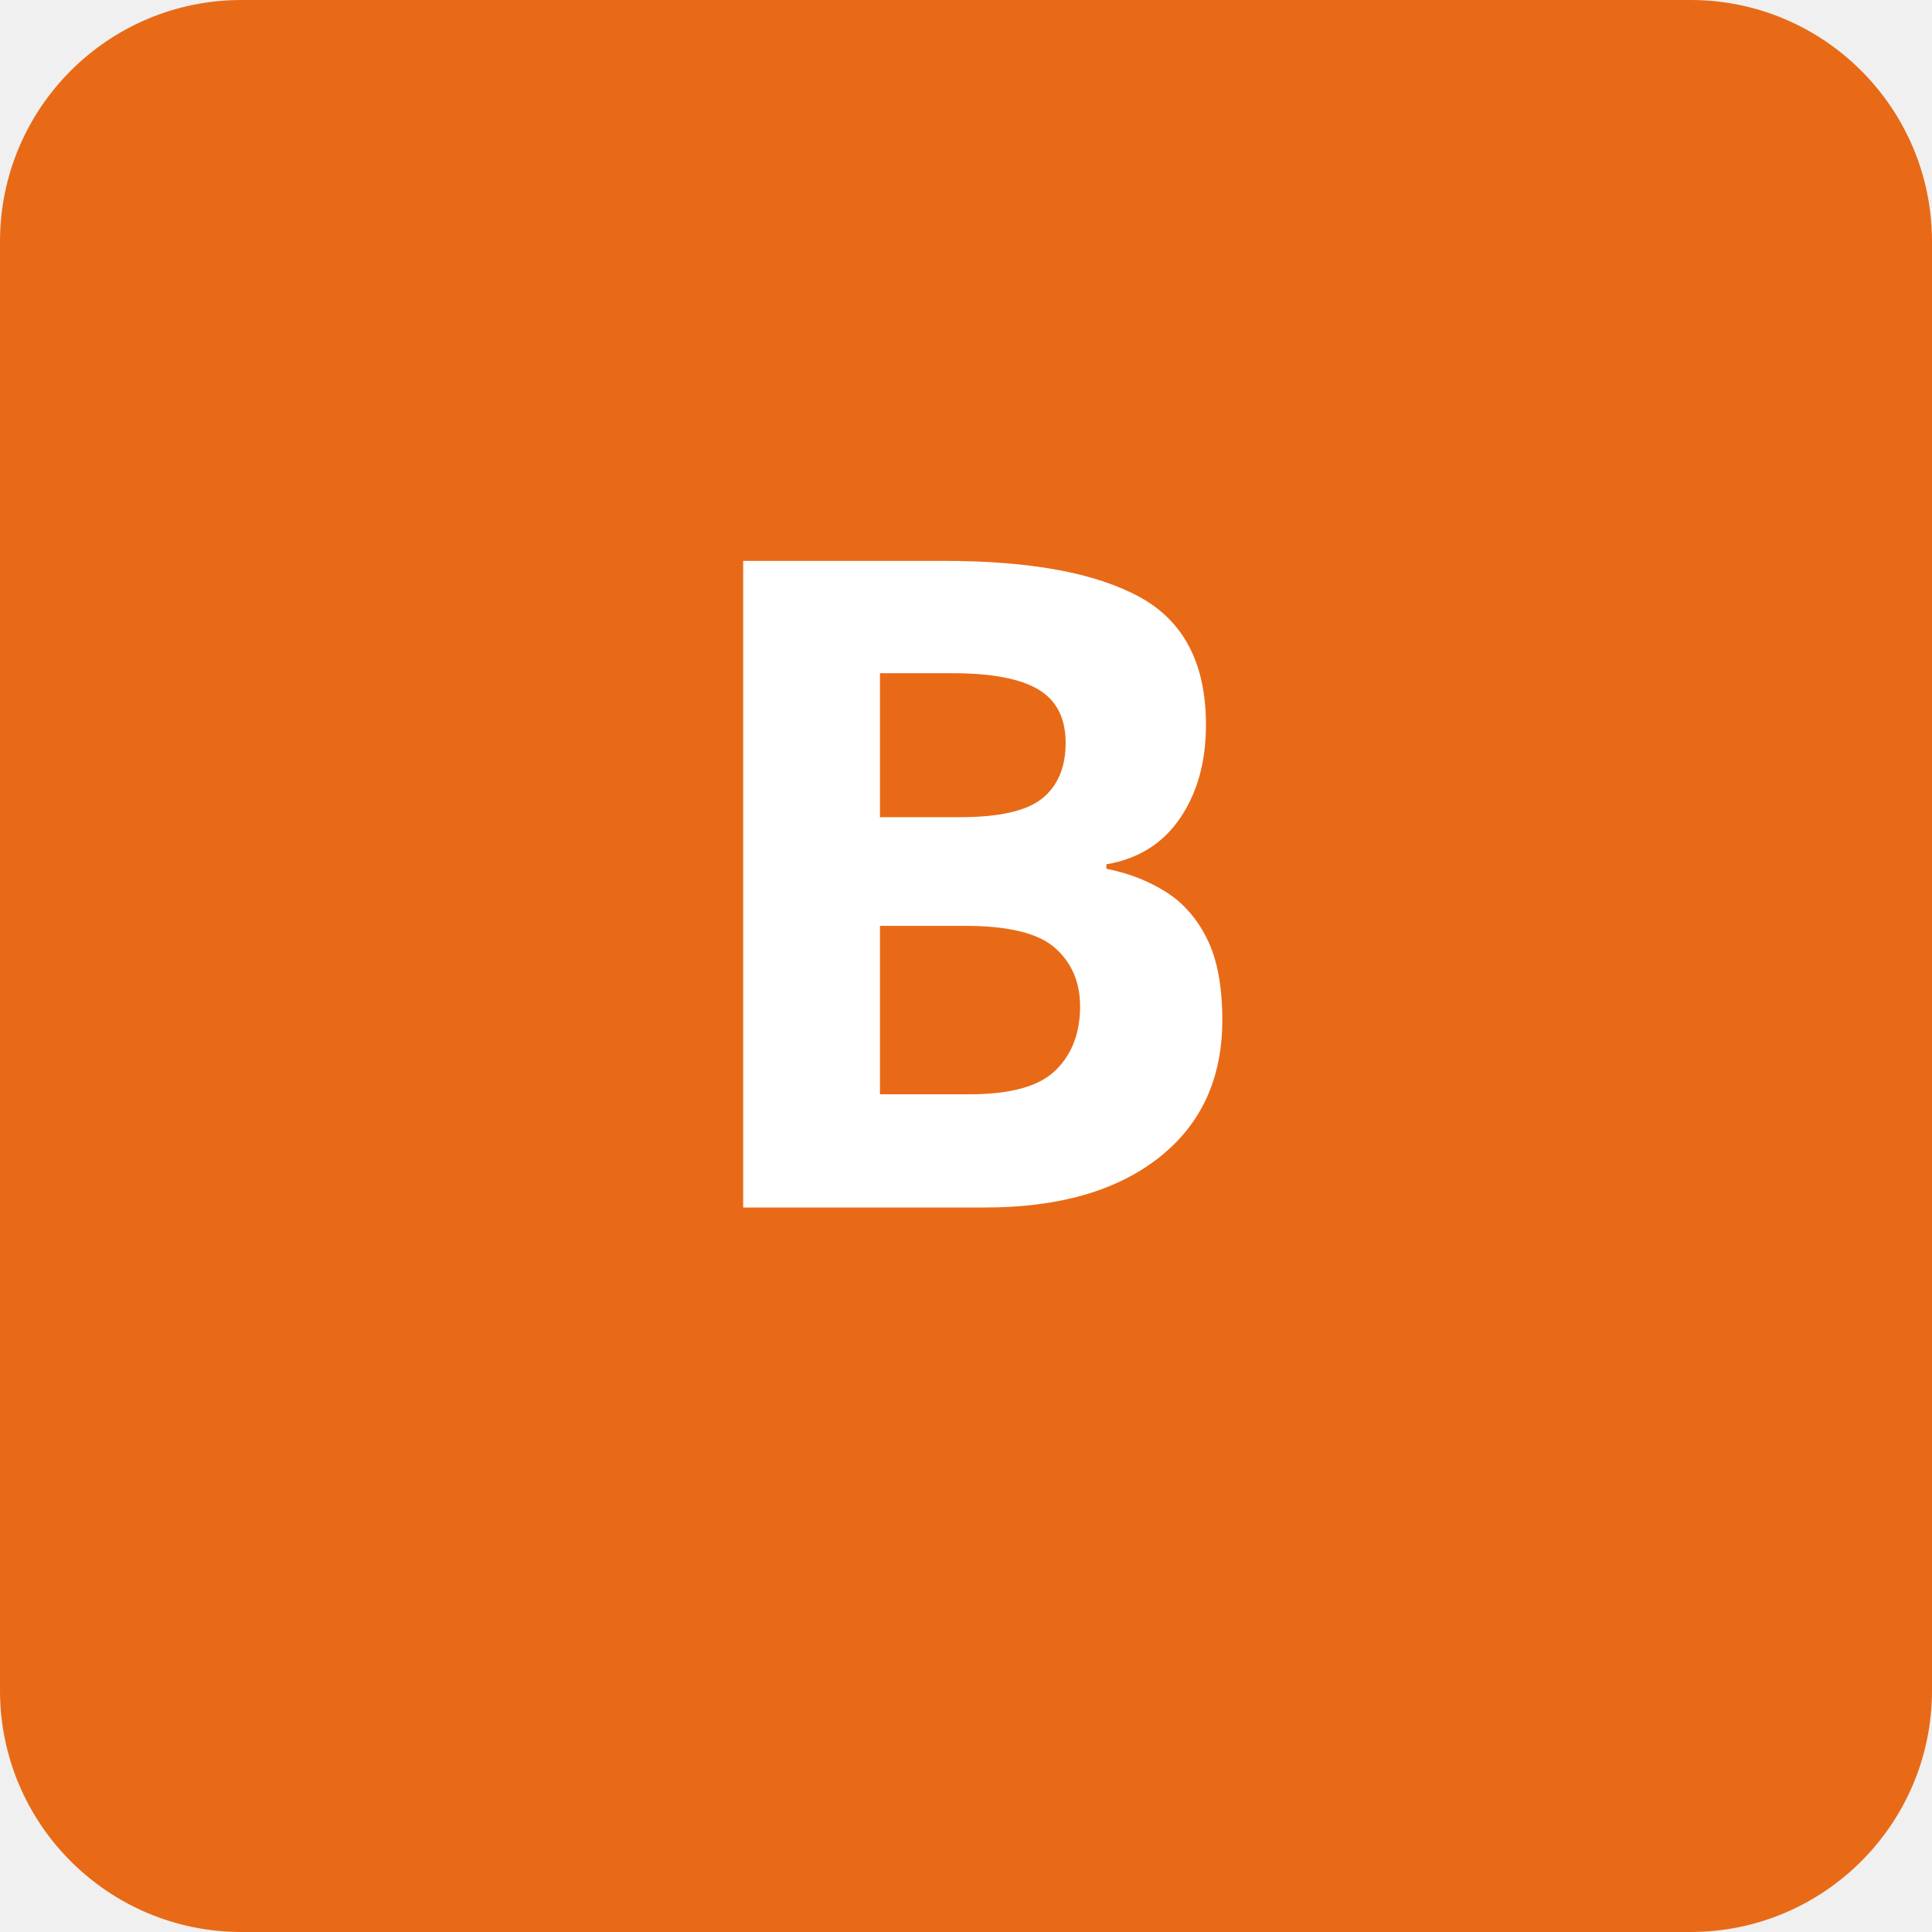
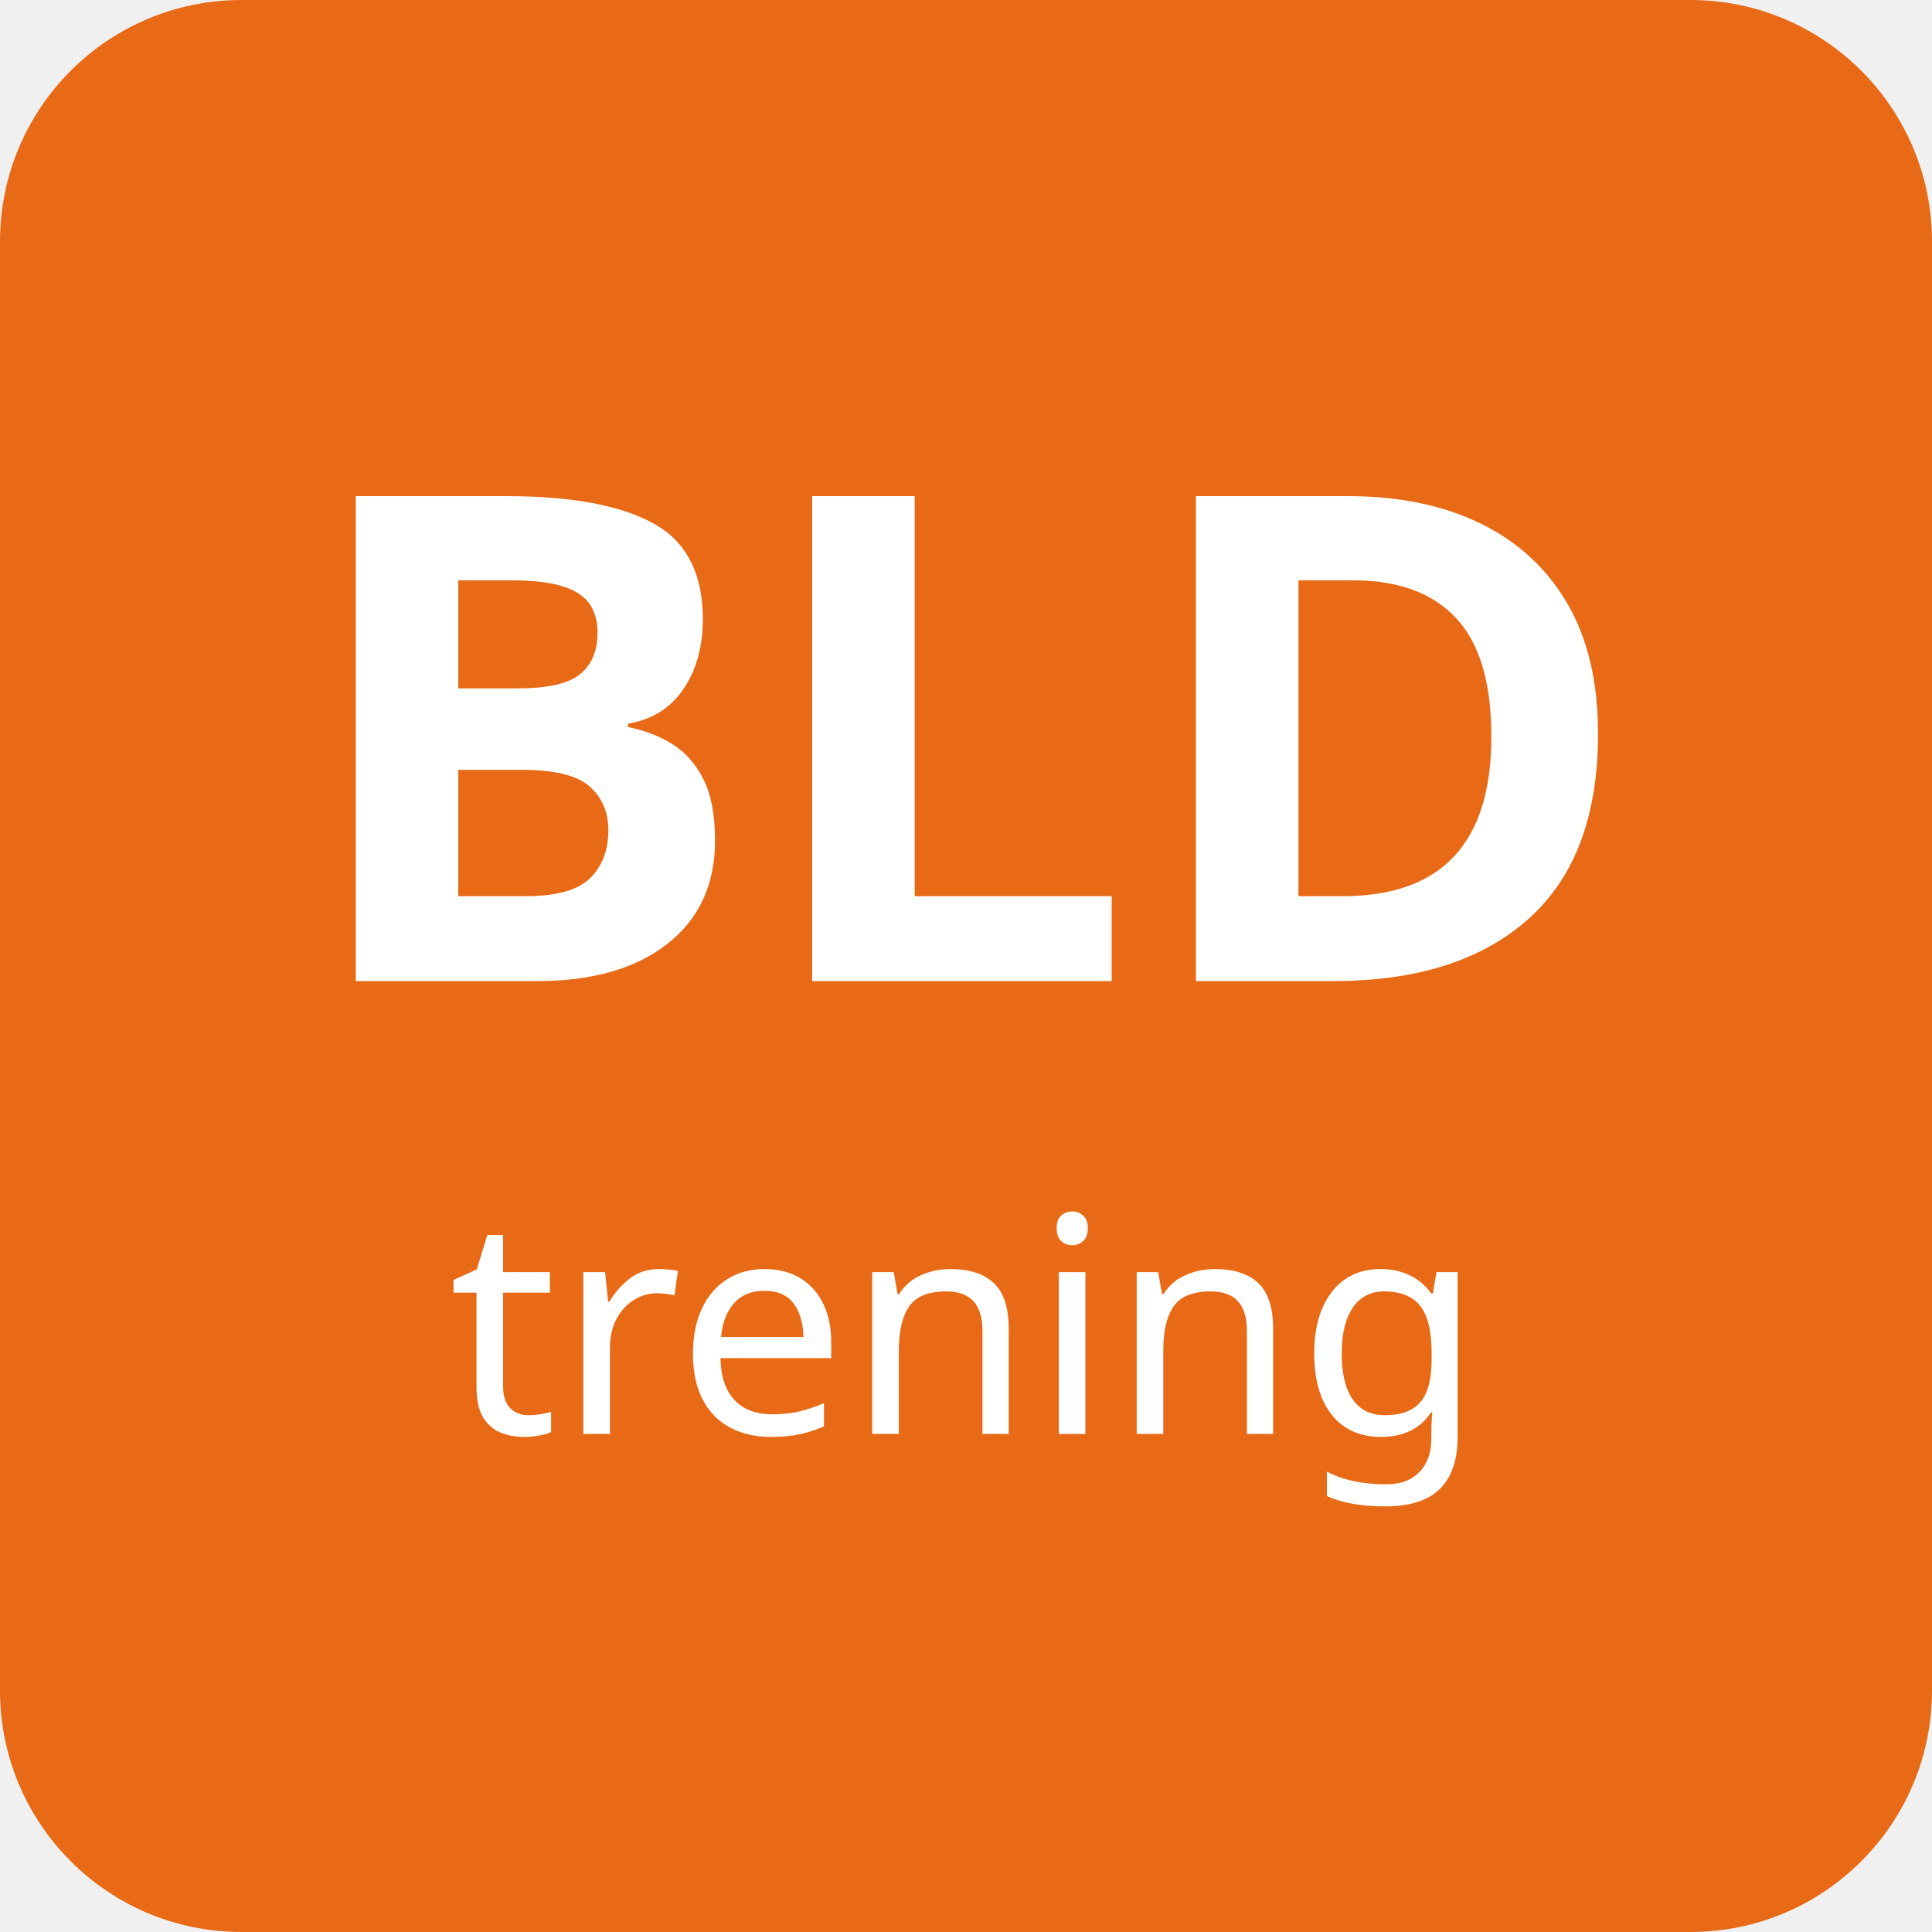
<svg xmlns="http://www.w3.org/2000/svg" viewBox="0 0 512 512">
  <rect width="512" height="512" rx="64" fill="#E86A17" />
-   <text x="256" y="320" text-anchor="middle" font-family="system-ui, sans-serif" font-size="240" font-weight="bold" fill="white">B</text>
+   <text x="256" y="260" text-anchor="middle" font-family="system-ui, sans-serif" font-size="180" font-weight="bold" fill="white">BLD</text>
+   <text x="256" y="380" text-anchor="middle" font-family="system-ui, sans-serif" font-size="80" font-weight="500" fill="white">trening</text>
</svg>
